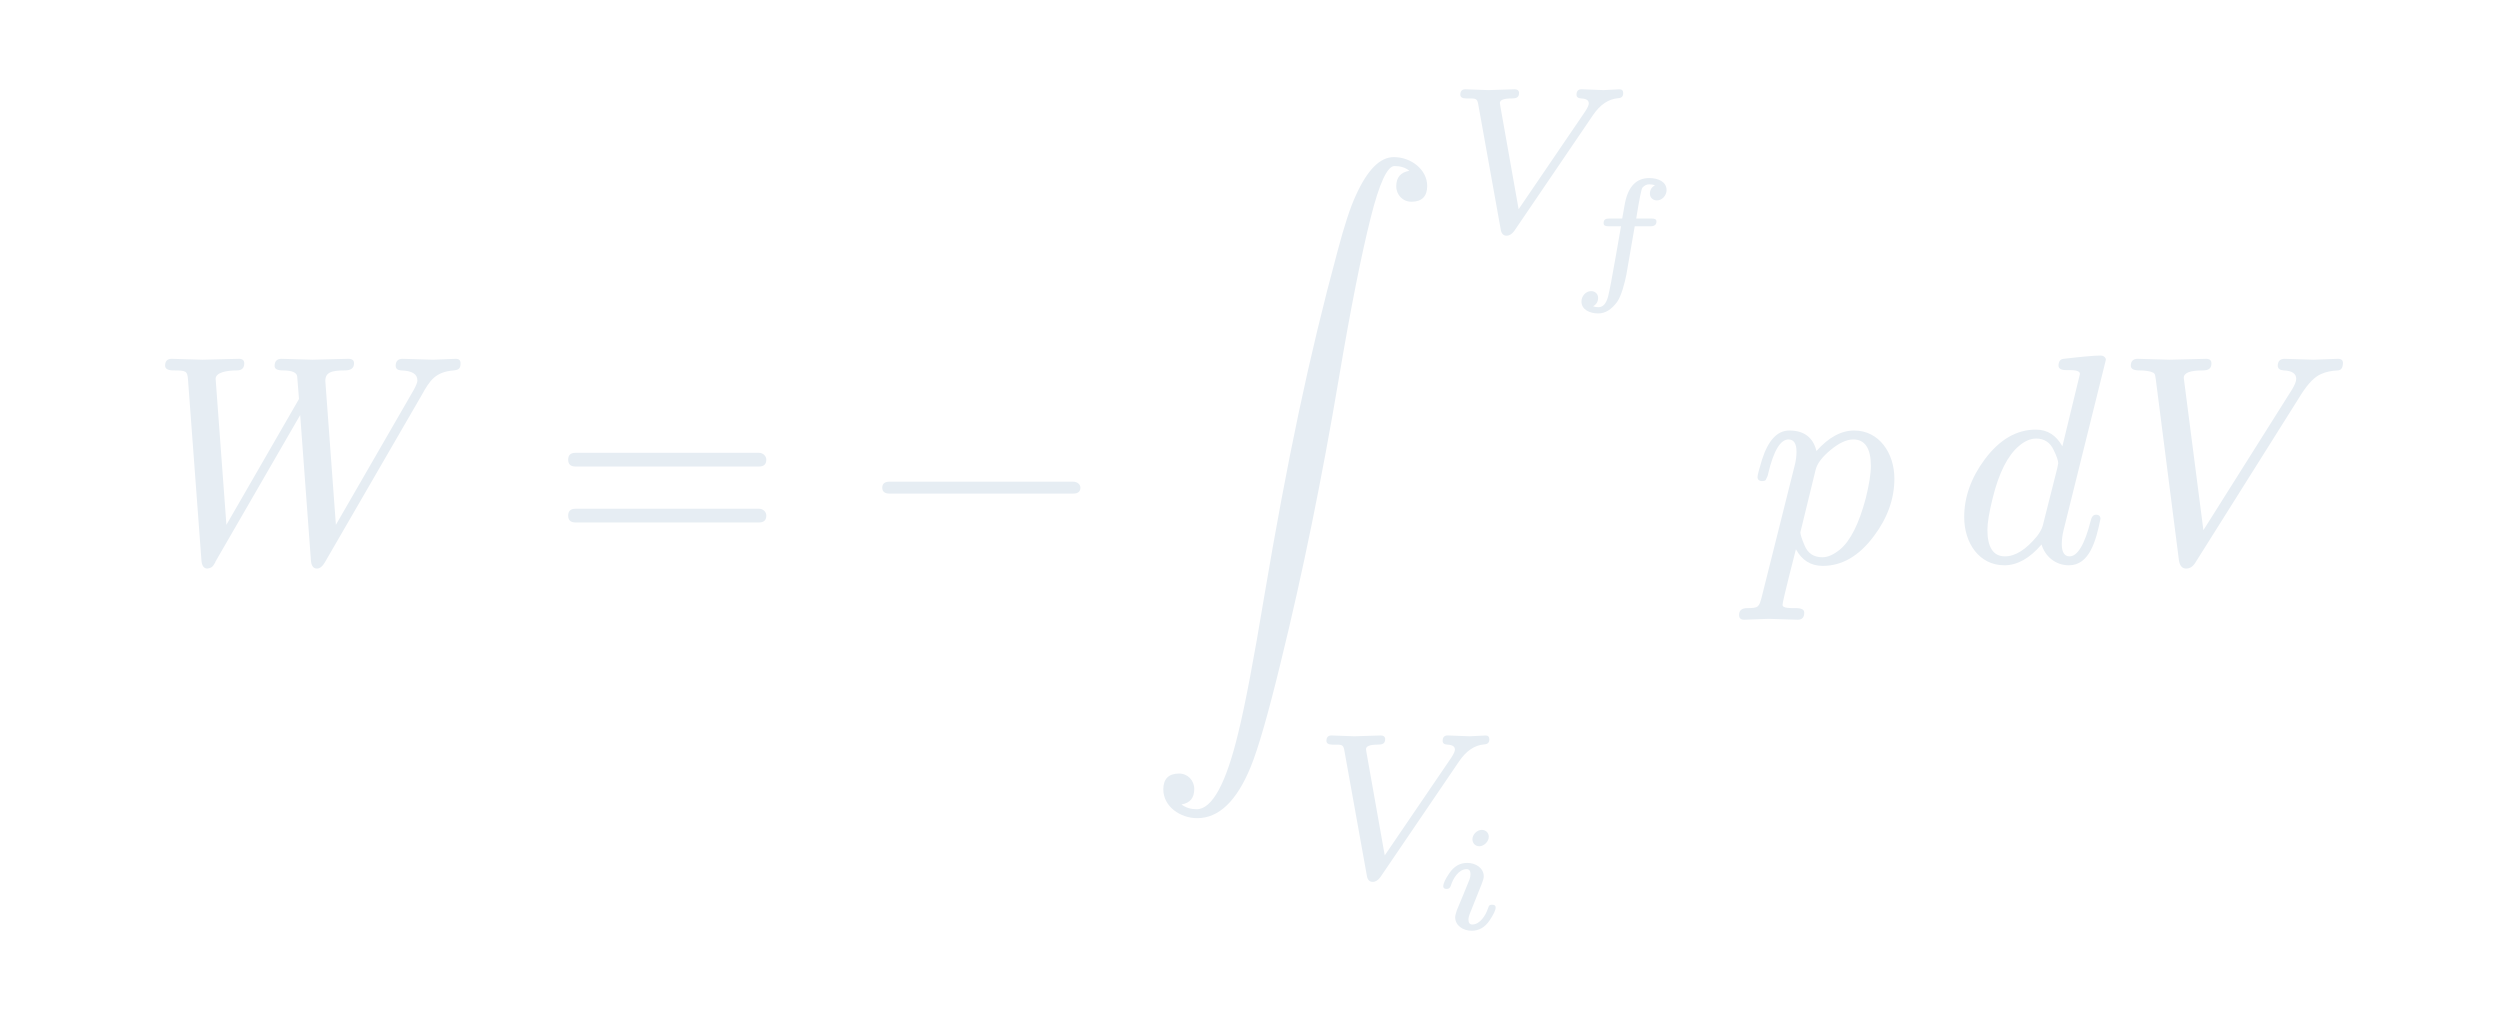
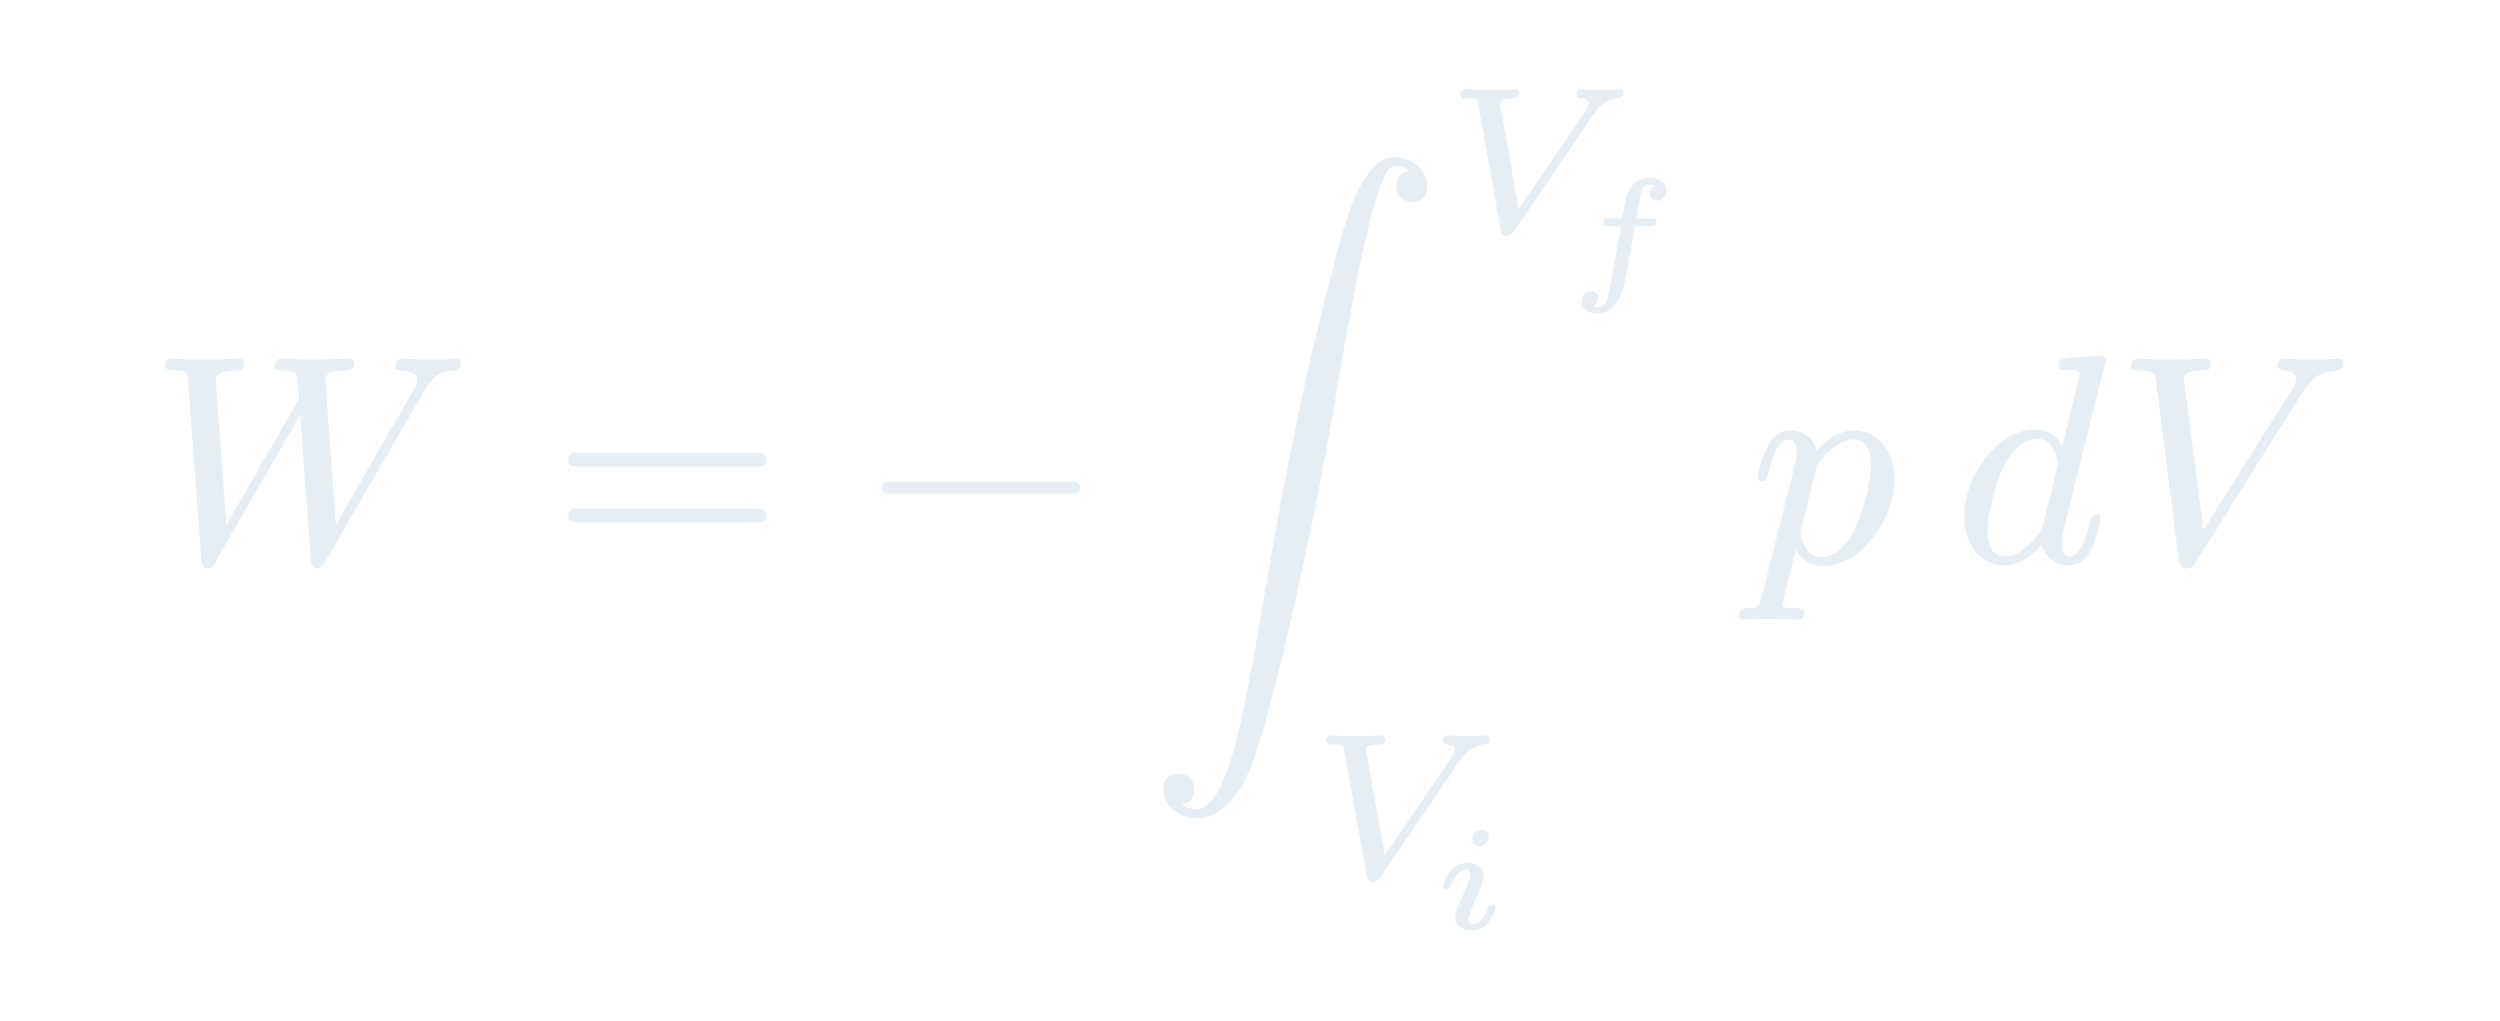
- <svg xmlns="http://www.w3.org/2000/svg" xmlns:xlink="http://www.w3.org/1999/xlink" class="typst-doc" viewBox="0 0 109.242 44.57" width="109.242pt" height="44.57pt">
-   <g>
-     <g class="typst-group">
-       <g>
-         <g class="typst-text" transform="matrix(1 0 0 -1 6.5 24.5583)">
-           <use xlink:href="#gC7F7233CCA5EC4DDD424FB8FBF28D78C" x="0" y="0" fill="#e6edf3" fill-rule="nonzero" />
-         </g>
-         <g class="typst-text" transform="matrix(1 0 0 -1 24.09911 24.5583)">
-           <use xlink:href="#gE2E31D07AB94984BC60840A819FFE66A" x="0" y="0" fill="#e6edf3" fill-rule="nonzero" />
-         </g>
-         <g class="typst-text" transform="matrix(1 0 0 -1 37.82422 24.5583)">
-           <use xlink:href="#gE5CB5B397A6231617DAFFA5F8BD2B6A5" x="0" y="0" fill="#e6edf3" fill-rule="nonzero" />
-         </g>
-         <g class="typst-text" transform="matrix(1 0 0 -1 50.10489 24.5583)">
-           <use xlink:href="#g58200A91DA84DFF84D6BCEC4CD8D9F9B" x="0" y="0" fill="#e6edf3" fill-rule="nonzero" />
-         </g>
-         <g class="typst-text" transform="matrix(1 0 0 -1 63.09189 10.1153)">
-           <use xlink:href="#g152873A1C3300FF351A268B415EFA2AB" x="0" y="0" fill="#e6edf3" fill-rule="nonzero" />
-         </g>
-         <g class="typst-text" transform="matrix(1 0 0 -1 68.32439 12.363)">
-           <use xlink:href="#gC6CECB98F4FCDFC4F6082904A4FB6EC3" x="0" y="0" fill="#e6edf3" fill-rule="nonzero" />
-         </g>
-         <g class="typst-text" transform="matrix(1 0 0 -1 57.24189 38.3513)">
-           <use xlink:href="#g152873A1C3300FF351A268B415EFA2AB" x="0" y="0" fill="#e6edf3" fill-rule="nonzero" />
-         </g>
-         <g class="typst-text" transform="matrix(1 0 0 -1 62.47439 40.599)">
-           <use xlink:href="#gFAE29CF8FE61485B8E7659AE80B4A5EB" x="0" y="0" fill="#e6edf3" fill-rule="nonzero" />
-         </g>
-         <g class="typst-text" transform="matrix(1 0 0 -1 76.40866 24.5583)">
-           <use xlink:href="#g872AF007F43E3BCA97B95E9EAE3B2EB3" x="0" y="0" fill="#e6edf3" fill-rule="nonzero" />
-         </g>
-         <g class="typst-text" transform="matrix(1 0 0 -1 85.30932 24.5583)">
-           <use xlink:href="#g8851151585B935370C0989D3456A48B2" x="0" y="0" fill="#e6edf3" fill-rule="nonzero" />
-         </g>
-         <g class="typst-text" transform="matrix(1 0 0 -1 92.38132 24.5583)">
-           <use xlink:href="#gE756F1C1B59EB5657C53128510390FF1" x="0" y="0" fill="#e6edf3" fill-rule="nonzero" />
-         </g>
-       </g>
-     </g>
+ <svg xmlns="http://www.w3.org/2000/svg" xmlns:xlink="http://www.w3.org/1999/xlink" viewBox="0 0 109.242 44.571" width="109.242pt" height="44.571pt">
+   <g transform="matrix(1 0 0 -1 6.5 24.5583)">
+     <use xlink:href="#gD83AEAE39B2D396ED26985CFF34A14A" x="0" y="0" fill="#e6edf3" fill-rule="nonzero" />
  </g>
-   <defs id="glyph">
-     <symbol id="gC7F7233CCA5EC4DDD424FB8FBF28D78C" overflow="visible">
-       <path d="M 0 0m 12.428 8.84 c -0.247 0 -1.092 0.039 -1.339 0.039 c -0.195 0 -0.299 -0.104 -0.299 -0.299 c 0 -0.13 0.078 -0.195 0.234 -0.208 c 0.481 -0.013 0.715 -0.156 0.715 -0.442 c 0 -0.078 -0.052 -0.208 -0.156 -0.403 l -3.406 -5.902 l -0.455 6.201 c -0.052 0.468 0.26 0.546 0.845 0.546 c 0.273 0 0.403 0.104 0.403 0.312 c 0 0.13 -0.078 0.195 -0.247 0.195 c -0.286 0 -1.287 -0.039 -1.573 -0.039 c -0.247 0 -1.105 0.039 -1.352 0.039 c -0.195 0 -0.299 -0.104 -0.299 -0.312 c 0 -0.13 0.117 -0.195 0.364 -0.195 c 0.403 0 0.611 -0.091 0.624 -0.273 l 0.078 -0.975 l -3.172 -5.499 l -0.468 6.344 c -0.039 0.325 0.507 0.403 0.923 0.403 c 0.221 0 0.325 0.104 0.325 0.312 c 0 0.13 -0.078 0.195 -0.234 0.195 c -0.286 0 -1.3 -0.039 -1.586 -0.039 c -0.247 0 -1.105 0.039 -1.352 0.039 c -0.195 0 -0.286 -0.104 -0.286 -0.299 c 0 -0.143 0.13 -0.208 0.377 -0.208 c 0.546 0 0.598 -0.026 0.624 -0.416 l 0.585 -7.865 c 0.013 -0.247 0.104 -0.377 0.26 -0.377 c 0.169 0.026 0.234 0.065 0.338 0.26 c 0.013 0.013 0.013 0.026 0.013 0.039 l 3.705 6.409 l 0.468 -6.331 c 0.013 -0.247 0.104 -0.377 0.26 -0.377 c 0.13 0 0.247 0.091 0.351 0.273 l 4.238 7.319 c 0.351 0.637 0.598 1.001 1.391 1.066 c 0.234 0.026 0.299 0.091 0.299 0.312 c 0 0.13 -0.065 0.195 -0.208 0.195 c -0.182 0 -0.806 -0.039 -0.988 -0.039 Z " />
+   <g transform="matrix(1 0 0 -1 24.09911 24.5583)">
+     <use xlink:href="#g13AFF74D87C474CFAF661EEAD0458F8B" x="0" y="0" fill="#e6edf3" fill-rule="nonzero" />
+   </g>
+   <g transform="matrix(1 0 0 -1 37.82422 24.5583)">
+     <use xlink:href="#g9B543B57F718853EF8F95EF155B6CF69" x="0" y="0" fill="#e6edf3" fill-rule="nonzero" />
+   </g>
+   <g transform="matrix(1 0 0 -1 50.10489 24.5583)">
+     <use xlink:href="#g84C597EFF9988624DBABE6CF17069247" x="0" y="0" fill="#e6edf3" fill-rule="nonzero" />
+   </g>
+   <g transform="matrix(1 0 0 -1 63.09189 10.1153)">
+     <use xlink:href="#gB520C4FDFB2403295A40FD77402E9185" x="0" y="0" fill="#e6edf3" fill-rule="nonzero" />
+   </g>
+   <g transform="matrix(1 0 0 -1 68.32439 12.363)">
+     <use xlink:href="#gC40F6BBE799648F1E6B2CF1543C3A89" x="0" y="0" fill="#e6edf3" fill-rule="nonzero" />
+   </g>
+   <g transform="matrix(1 0 0 -1 57.24189 38.3513)">
+     <use xlink:href="#gB520C4FDFB2403295A40FD77402E9185" x="0" y="0" fill="#e6edf3" fill-rule="nonzero" />
+   </g>
+   <g transform="matrix(1 0 0 -1 62.47439 40.599)">
+     <use xlink:href="#gC48B6A210272368C1F8FEAF9557822B5" x="0" y="0" fill="#e6edf3" fill-rule="nonzero" />
+   </g>
+   <g transform="matrix(1 0 0 -1 76.40866 24.5583)">
+     <use xlink:href="#gAF39B06637020F254AB7B881282CA7F5" x="0" y="0" fill="#e6edf3" fill-rule="nonzero" />
+   </g>
+   <g transform="matrix(1 0 0 -1 85.30932 24.5583)">
+     <use xlink:href="#g6BCCDCE0D843C0F823A4CE121D6D1649" x="0" y="0" fill="#e6edf3" fill-rule="nonzero" />
+   </g>
+   <g transform="matrix(1 0 0 -1 92.38132 24.5583)">
+     <use xlink:href="#g53251C539233983FE9FC826CA7FBAC4A" x="0" y="0" fill="#e6edf3" fill-rule="nonzero" />
+   </g>
+   <defs>
+     <symbol id="gD83AEAE39B2D396ED26985CFF34A14A" overflow="visible">
+       <path d="M 0 0m 12.428 8.84c -0.247 0 -1.092 0.039 -1.339 0.039c -0.195 0 -0.299 -0.104 -0.299 -0.299c 0 -0.13 0.078 -0.195 0.234 -0.208c 0.481 -0.013 0.715 -0.156 0.715 -0.442c 0 -0.078 -0.052 -0.208 -0.156 -0.403l -3.406 -5.902l -0.455 6.201c -0.052 0.468 0.26 0.546 0.845 0.546c 0.273 0 0.403 0.104 0.403 0.312c 0 0.13 -0.078 0.195 -0.247 0.195c -0.286 0 -1.287 -0.039 -1.573 -0.039c -0.247 0 -1.105 0.039 -1.352 0.039c -0.195 0 -0.299 -0.104 -0.299 -0.312c 0 -0.13 0.117 -0.195 0.364 -0.195c 0.403 0 0.611 -0.091 0.624 -0.273l 0.078 -0.975l -3.172 -5.499l -0.468 6.344c -0.039 0.325 0.507 0.403 0.923 0.403c 0.221 0 0.325 0.104 0.325 0.312c 0 0.13 -0.078 0.195 -0.234 0.195c -0.286 0 -1.3 -0.039 -1.586 -0.039c -0.247 0 -1.105 0.039 -1.352 0.039c -0.195 0 -0.286 -0.104 -0.286 -0.299c 0 -0.143 0.13 -0.208 0.377 -0.208c 0.546 0 0.598 -0.026 0.624 -0.416l 0.585 -7.865c 0.013 -0.247 0.104 -0.377 0.26 -0.377c 0.169 0.026 0.234 0.065 0.338 0.26c 0.013 0.013 0.013 0.026 0.013 0.039l 3.705 6.409l 0.468 -6.331c 0.013 -0.247 0.104 -0.377 0.26 -0.377c 0.13 0 0.247 0.091 0.351 0.273l 4.238 7.319c 0.351 0.637 0.598 1.001 1.391 1.066c 0.234 0.026 0.299 0.091 0.299 0.312c 0 0.13 -0.065 0.195 -0.208 0.195c -0.182 0 -0.806 -0.039 -0.988 -0.039Z " />
    </symbol>
-     <symbol id="gE2E31D07AB94984BC60840A819FFE66A" overflow="visible">
-       <path d="M 0 0m 9.074 4.771 h -8.034 c -0.208 0 -0.312 -0.104 -0.312 -0.299 c 0 -0.195 0.104 -0.299 0.312 -0.299 h 8.034 c 0.208 0 0.312 0.104 0.312 0.299 c 0 0.156 -0.143 0.299 -0.312 0.299 Z m 0 -2.444 h -8.034 c -0.208 0 -0.312 -0.104 -0.312 -0.299 c 0 -0.195 0.104 -0.299 0.312 -0.299 h 8.034 c 0.208 0 0.312 0.104 0.312 0.299 c 0 0.169 -0.143 0.299 -0.312 0.299 Z " />
+     <symbol id="g13AFF74D87C474CFAF661EEAD0458F8B" overflow="visible">
+       <path d="M 0 0m 9.074 4.771h -8.034c -0.208 0 -0.312 -0.104 -0.312 -0.299c 0 -0.195 0.104 -0.299 0.312 -0.299h 8.034c 0.208 0 0.312 0.104 0.312 0.299c 0 0.156 -0.143 0.299 -0.312 0.299Z m 0 -2.444h -8.034c -0.208 0 -0.312 -0.104 -0.312 -0.299c 0 -0.195 0.104 -0.299 0.312 -0.299h 8.034c 0.208 0 0.312 0.104 0.312 0.299c 0 0.169 -0.143 0.299 -0.312 0.299Z " />
    </symbol>
-     <symbol id="gE5CB5B397A6231617DAFFA5F8BD2B6A5" overflow="visible">
-       <path d="M 0 0m 9.074 3.51 h -8.034 c -0.208 0 -0.312 -0.091 -0.312 -0.26 c 0 -0.169 0.104 -0.26 0.312 -0.26 h 8.034 c 0.208 0 0.312 0.091 0.312 0.26 c 0 0.156 -0.156 0.26 -0.312 0.26 Z " />
+     <symbol id="g9B543B57F718853EF8F95EF155B6CF69" overflow="visible">
+       <path d="M 0 0m 9.074 3.51h -8.034c -0.208 0 -0.312 -0.091 -0.312 -0.26c 0 -0.169 0.104 -0.26 0.312 -0.26h 8.034c 0.208 0 0.312 0.091 0.312 0.26c 0 0.156 -0.156 0.26 -0.312 0.26Z " />
    </symbol>
-     <symbol id="g58200A91DA84DFF84D6BCEC4CD8D9F9B" overflow="visible">
-       <path d="M 0 0m 10.803 17.693 c -0.611 0 -1.157 -0.559 -1.664 -1.677 c -0.247 -0.533 -0.507 -1.339 -0.793 -2.418 c -1.261 -4.654 -2.21 -9.191 -3.211 -15.119 c -0.455 -2.743 -0.832 -4.732 -1.131 -5.941 c -0.533 -2.223 -1.144 -3.341 -1.82 -3.341 c -0.247 0 -0.468 0.065 -0.663 0.208 c 0.377 0.065 0.559 0.286 0.559 0.676 c 0 0.377 -0.286 0.676 -0.663 0.676 c -0.455 0 -0.689 -0.234 -0.689 -0.689 c 0 -0.754 0.741 -1.261 1.482 -1.261 c 0.949 0 1.729 0.754 2.34 2.249 c 0.325 0.793 0.767 2.327 1.313 4.576 c 0.949 3.861 1.794 7.995 2.535 12.389 c 0.52 3.081 0.988 5.421 1.391 7.02 c 0.377 1.508 0.728 2.262 1.04 2.262 c 0.26 0 0.481 -0.065 0.65 -0.208 c -0.377 -0.065 -0.572 -0.286 -0.572 -0.676 c 0 -0.377 0.286 -0.676 0.663 -0.676 c 0.455 0 0.689 0.234 0.689 0.689 c 0 0.715 -0.702 1.261 -1.456 1.261 Z " />
+     <symbol id="g84C597EFF9988624DBABE6CF17069247" overflow="visible">
+       <path d="M 0 0m 10.803 17.693c -0.611 0 -1.157 -0.559 -1.664 -1.677c -0.247 -0.533 -0.507 -1.339 -0.793 -2.418c -1.261 -4.654 -2.21 -9.191 -3.211 -15.119c -0.455 -2.743 -0.832 -4.732 -1.131 -5.941c -0.533 -2.223 -1.144 -3.341 -1.82 -3.341c -0.247 0 -0.468 0.065 -0.663 0.208c 0.377 0.065 0.559 0.286 0.559 0.676c 0 0.377 -0.286 0.676 -0.663 0.676c -0.455 0 -0.689 -0.234 -0.689 -0.689c 0 -0.754 0.741 -1.261 1.482 -1.261c 0.949 0 1.729 0.754 2.34 2.249c 0.325 0.793 0.767 2.327 1.313 4.576c 0.949 3.861 1.794 7.995 2.535 12.389c 0.52 3.081 0.988 5.421 1.391 7.02c 0.377 1.508 0.728 2.262 1.04 2.262c 0.26 0 0.481 -0.065 0.65 -0.208c -0.377 -0.065 -0.572 -0.286 -0.572 -0.676c 0 -0.377 0.286 -0.676 0.663 -0.676c 0.455 0 0.689 0.234 0.689 0.689c 0 0.715 -0.702 1.261 -1.456 1.261Z " />
    </symbol>
-     <symbol id="g152873A1C3300FF351A268B415EFA2AB" overflow="visible">
-       <path d="M 0 0m 6.952 6.179 c -0.173 0 -0.764 0.036 -0.937 0.036 c -0.146 0 -0.218 -0.082 -0.218 -0.237 c 0 -0.1 0.064 -0.155 0.2 -0.164 c 0.227 -0.009 0.337 -0.082 0.337 -0.218 c 0 -0.073 -0.055 -0.191 -0.155 -0.346 l -2.912 -4.277 l -0.801 4.514 c -0.009 0.064 -0.018 0.1 -0.018 0.127 c 0 0.136 0.173 0.2 0.528 0.2 c 0.191 0 0.309 0.045 0.309 0.237 v 0.036 c -0.018 0.082 -0.082 0.127 -0.191 0.127 c -0.209 0 -0.946 -0.036 -1.156 -0.036 c -0.191 0 -0.81 0.036 -1.001 0.036 c -0.146 0 -0.218 -0.082 -0.218 -0.237 c 0 -0.109 0.091 -0.164 0.264 -0.164 c 0.391 0 0.473 0.027 0.519 -0.255 l 0.983 -5.469 c 0.027 -0.182 0.118 -0.273 0.255 -0.273 c 0.127 0 0.237 0.073 0.337 0.209 l 3.44 5.06 c 0.309 0.455 0.673 0.701 1.083 0.737 c 0.164 0.009 0.237 0.073 0.237 0.227 c 0 0.109 -0.055 0.164 -0.164 0.164 c -0.127 0 -0.592 -0.036 -0.719 -0.036 Z " />
+     <symbol id="gB520C4FDFB2403295A40FD77402E9185" overflow="visible">
+       <path d="M 0 0m 6.952 6.179c -0.173 0 -0.764 0.036 -0.937 0.036c -0.146 0 -0.218 -0.082 -0.218 -0.237c 0 -0.1 0.064 -0.155 0.2 -0.164c 0.228 -0.009 0.337 -0.082 0.337 -0.218c 0 -0.073 -0.055 -0.191 -0.155 -0.346l -2.912 -4.277l -0.801 4.514c -0.009 0.064 -0.018 0.1 -0.018 0.127c 0 0.137 0.173 0.2 0.528 0.2c 0.191 0 0.309 0.045 0.309 0.237v 0.036c -0.018 0.082 -0.082 0.127 -0.191 0.127c -0.209 0 -0.946 -0.036 -1.156 -0.036c -0.191 0 -0.81 0.036 -1.001 0.036c -0.146 0 -0.218 -0.082 -0.218 -0.237c 0 -0.109 0.091 -0.164 0.264 -0.164c 0.391 0 0.473 0.027 0.519 -0.255l 0.983 -5.469c 0.027 -0.182 0.118 -0.273 0.255 -0.273c 0.127 0 0.237 0.073 0.337 0.209l 3.44 5.06c 0.309 0.455 0.673 0.701 1.083 0.737c 0.164 0.009 0.237 0.073 0.237 0.228c 0 0.109 -0.055 0.164 -0.164 0.164c -0.127 0 -0.592 -0.036 -0.719 -0.036Z " />
    </symbol>
-     <symbol id="gC6CECB98F4FCDFC4F6082904A4FB6EC3" overflow="visible">
-       <path d="M 0 0m 4.498 4.062 c 0 0.358 -0.364 0.52 -0.754 0.52 c -0.559 0 -0.91 -0.358 -1.06 -1.079 l -0.123 -0.689 h -0.566 c -0.169 0 -0.247 -0.052 -0.247 -0.201 c 0 -0.117 0.085 -0.137 0.228 -0.137 h 0.533 l -0.234 -1.339 c -0.15 -0.865 -0.26 -1.443 -0.332 -1.736 c -0.084 -0.306 -0.221 -0.462 -0.422 -0.462 c -0.084 0 -0.163 0.013 -0.234 0.039 c 0.15 0.085 0.221 0.208 0.221 0.371 c 0 0.176 -0.137 0.293 -0.306 0.293 c -0.234 0 -0.422 -0.221 -0.422 -0.455 c 0 -0.351 0.358 -0.52 0.735 -0.52 c 0.306 0 0.578 0.169 0.826 0.507 c 0.182 0.253 0.338 0.852 0.403 1.196 l 0.364 2.106 h 0.695 c 0.169 0 0.254 0.072 0.254 0.208 c 0 0.111 -0.091 0.13 -0.234 0.13 h -0.65 c 0.136 0.852 0.227 1.3 0.273 1.352 c 0.091 0.097 0.188 0.143 0.293 0.143 c 0.091 0 0.175 -0.013 0.253 -0.046 c -0.15 -0.078 -0.221 -0.201 -0.221 -0.364 c 0 -0.175 0.137 -0.293 0.306 -0.293 c 0.234 0 0.423 0.221 0.423 0.455 Z " />
+     <symbol id="gC40F6BBE799648F1E6B2CF1543C3A89" overflow="visible">
+       <path d="M 0 0m 4.498 4.062c 0 0.357 -0.364 0.52 -0.754 0.52c -0.559 0 -0.91 -0.357 -1.06 -1.079l -0.123 -0.689h -0.566c -0.169 0 -0.247 -0.052 -0.247 -0.202c 0 -0.117 0.085 -0.137 0.228 -0.137h 0.533l -0.234 -1.339c -0.149 -0.865 -0.26 -1.443 -0.332 -1.736c -0.085 -0.305 -0.221 -0.462 -0.422 -0.462c -0.085 0 -0.163 0.013 -0.234 0.039c 0.149 0.085 0.221 0.208 0.221 0.37c 0 0.175 -0.137 0.292 -0.305 0.292c -0.234 0 -0.422 -0.221 -0.422 -0.455c 0 -0.351 0.357 -0.52 0.735 -0.52c 0.305 0 0.579 0.169 0.826 0.507c 0.182 0.254 0.338 0.852 0.403 1.196l 0.364 2.106h 0.696c 0.169 0 0.254 0.071 0.254 0.208c 0 0.111 -0.091 0.13 -0.234 0.13h -0.65c 0.137 0.852 0.228 1.3 0.273 1.352c 0.091 0.098 0.189 0.143 0.292 0.143c 0.091 0 0.175 -0.013 0.254 -0.045c -0.149 -0.078 -0.221 -0.202 -0.221 -0.364c 0 -0.175 0.137 -0.292 0.305 -0.292c 0.234 0 0.422 0.221 0.422 0.455Z " />
    </symbol>
-     <symbol id="gFAE29CF8FE61485B8E7659AE80B4A5EB" overflow="visible">
-       <path d="M 0 0m 2.581 4.037 c 0 0.175 -0.137 0.299 -0.306 0.299 c -0.208 0 -0.409 -0.201 -0.409 -0.41 c 0 -0.169 0.123 -0.306 0.299 -0.306 c 0.208 0 0.416 0.208 0.416 0.416 Z m -0.943 -1.144 c -0.319 0 -0.579 -0.15 -0.78 -0.449 c -0.176 -0.253 -0.267 -0.448 -0.267 -0.578 c 0 -0.072 0.052 -0.111 0.156 -0.111 c 0.085 0 0.143 0.046 0.176 0.143 c 0.091 0.312 0.344 0.722 0.689 0.722 c 0.111 0 0.169 -0.072 0.169 -0.215 c 0 -0.071 -0.013 -0.149 -0.039 -0.227 c -0.182 -0.455 -0.37 -0.91 -0.559 -1.359 c -0.045 -0.137 -0.071 -0.24 -0.071 -0.299 c 0 -0.364 0.345 -0.592 0.722 -0.592 c 0.318 0 0.578 0.15 0.78 0.449 c 0.175 0.26 0.267 0.449 0.267 0.572 c 0 0.078 -0.052 0.117 -0.156 0.117 c -0.078 0 -0.13 -0.026 -0.149 -0.078 c -0.02 -0.052 -0.026 -0.078 -0.033 -0.091 c -0.098 -0.299 -0.351 -0.696 -0.682 -0.696 c -0.111 0 -0.169 0.071 -0.169 0.215 c 0 0.071 0.026 0.182 0.084 0.318 l 0.494 1.235 c 0.059 0.149 0.091 0.26 0.091 0.332 c 0 0.37 -0.351 0.592 -0.721 0.592 Z " />
+     <symbol id="gC48B6A210272368C1F8FEAF9557822B5" overflow="visible">
+       <path d="M 0 0m 2.58 4.037c 0 0.175 -0.137 0.299 -0.305 0.299c -0.208 0 -0.409 -0.202 -0.409 -0.409c 0 -0.169 0.123 -0.305 0.299 -0.305c 0.208 0 0.416 0.208 0.416 0.416Z m -0.943 -1.144c -0.319 0 -0.579 -0.149 -0.78 -0.449c -0.175 -0.254 -0.267 -0.449 -0.267 -0.579c 0 -0.071 0.052 -0.111 0.156 -0.111c 0.085 0 0.143 0.045 0.175 0.143c 0.091 0.312 0.344 0.722 0.689 0.722c 0.111 0 0.169 -0.071 0.169 -0.214c 0 -0.071 -0.013 -0.149 -0.039 -0.228c -0.182 -0.455 -0.37 -0.91 -0.559 -1.359c -0.045 -0.137 -0.071 -0.24 -0.071 -0.299c 0 -0.364 0.344 -0.592 0.722 -0.592c 0.319 0 0.579 0.149 0.78 0.449c 0.175 0.26 0.267 0.449 0.267 0.572c 0 0.078 -0.052 0.117 -0.156 0.117c -0.078 0 -0.13 -0.026 -0.149 -0.078c -0.019 -0.052 -0.026 -0.078 -0.033 -0.091c -0.098 -0.299 -0.351 -0.696 -0.682 -0.696c -0.111 0 -0.169 0.071 -0.169 0.214c 0 0.071 0.026 0.182 0.085 0.319l 0.494 1.235c 0.059 0.149 0.091 0.26 0.091 0.332c 0 0.37 -0.351 0.592 -0.722 0.592Z " />
    </symbol>
-     <symbol id="g872AF007F43E3BCA97B95E9EAE3B2EB3" overflow="visible">
-       <path d="M 0 0m 4.615 5.746 c -0.572 0 -1.118 -0.299 -1.651 -0.897 c -0.143 0.598 -0.546 0.897 -1.183 0.897 c -0.533 0 -0.923 -0.429 -1.196 -1.274 c -0.13 -0.429 -0.195 -0.676 -0.195 -0.754 c 0 -0.117 0.065 -0.182 0.208 -0.182 c 0.065 0 0.104 0.013 0.143 0.039 c 0.065 0.117 0.104 0.208 0.117 0.299 c 0.234 0.988 0.533 1.482 0.884 1.482 c 0.234 0 0.351 -0.182 0.351 -0.533 c 0 -0.195 -0.026 -0.416 -0.091 -0.65 l -1.43 -5.707 c -0.117 -0.429 -0.13 -0.481 -0.637 -0.481 c -0.234 0 -0.351 -0.104 -0.351 -0.299 c 0 -0.143 0.078 -0.208 0.221 -0.208 c 0.195 0 0.871 0.039 1.066 0.039 c 0.247 0 1.027 -0.039 1.274 -0.039 c 0.195 0 0.286 0.104 0.286 0.312 c 0 0.13 -0.117 0.195 -0.364 0.195 c -0.234 0 -0.585 -0.013 -0.585 0.143 c 0 0.169 0.533 2.21 0.585 2.431 c 0.26 -0.481 0.65 -0.728 1.17 -0.728 c 0.845 0 1.586 0.429 2.236 1.3 c 0.598 0.793 0.897 1.638 0.897 2.509 c 0 1.131 -0.676 2.106 -1.755 2.106 Z m -0.039 -0.39 c 0.507 0 0.767 -0.39 0.767 -1.157 c 0 -0.351 -0.078 -0.819 -0.221 -1.404 c -0.299 -1.131 -0.676 -1.872 -1.131 -2.249 c -0.273 -0.221 -0.52 -0.338 -0.767 -0.338 c -0.377 0 -0.637 0.169 -0.78 0.52 c -0.117 0.273 -0.182 0.468 -0.182 0.572 l 0.663 2.717 c 0.065 0.286 0.299 0.585 0.663 0.884 c 0.364 0.299 0.689 0.455 0.988 0.455 Z " />
+     <symbol id="gAF39B06637020F254AB7B881282CA7F5" overflow="visible">
+       <path d="M 0 0m 4.615 5.746c -0.572 0 -1.118 -0.299 -1.651 -0.897c -0.143 0.598 -0.546 0.897 -1.183 0.897c -0.533 0 -0.923 -0.429 -1.196 -1.274c -0.13 -0.429 -0.195 -0.676 -0.195 -0.754c 0 -0.117 0.065 -0.182 0.208 -0.182c 0.065 0 0.104 0.013 0.143 0.039c 0.065 0.117 0.104 0.208 0.117 0.299c 0.234 0.988 0.533 1.482 0.884 1.482c 0.234 0 0.351 -0.182 0.351 -0.533c 0 -0.195 -0.026 -0.416 -0.091 -0.65l -1.43 -5.707c -0.117 -0.429 -0.13 -0.481 -0.637 -0.481c -0.234 0 -0.351 -0.104 -0.351 -0.299c 0 -0.143 0.078 -0.208 0.221 -0.208c 0.195 0 0.871 0.039 1.066 0.039c 0.247 0 1.027 -0.039 1.274 -0.039c 0.195 0 0.286 0.104 0.286 0.312c 0 0.13 -0.117 0.195 -0.364 0.195c -0.234 0 -0.585 -0.013 -0.585 0.143c 0 0.169 0.533 2.21 0.585 2.431c 0.26 -0.481 0.65 -0.728 1.17 -0.728c 0.845 0 1.586 0.429 2.236 1.3c 0.598 0.793 0.897 1.638 0.897 2.509c 0 1.131 -0.676 2.106 -1.755 2.106Z m -0.039 -0.39c 0.507 0 0.767 -0.39 0.767 -1.157c 0 -0.351 -0.078 -0.819 -0.221 -1.404c -0.299 -1.131 -0.676 -1.872 -1.131 -2.249c -0.273 -0.221 -0.52 -0.338 -0.767 -0.338c -0.377 0 -0.637 0.169 -0.78 0.52c -0.117 0.273 -0.182 0.468 -0.182 0.572l 0.663 2.717c 0.065 0.286 0.299 0.585 0.663 0.884c 0.364 0.299 0.689 0.455 0.988 0.455Z " />
    </symbol>
-     <symbol id="g8851151585B935370C0989D3456A48B2" overflow="visible">
-       <path d="M 0 0m 5.577 8.216 l -0.767 -3.159 c -0.273 0.481 -0.65 0.728 -1.157 0.728 c -0.845 0 -1.586 -0.429 -2.236 -1.3 c -0.598 -0.806 -0.897 -1.651 -0.897 -2.522 c 0 -1.144 0.663 -2.106 1.755 -2.106 c 0.559 0 1.105 0.299 1.625 0.91 c 0.143 -0.494 0.585 -0.91 1.196 -0.91 c 0.897 0 1.183 1.066 1.378 2.028 c 0 0.117 -0.065 0.182 -0.195 0.182 c -0.117 0 -0.195 -0.091 -0.234 -0.273 c -0.26 -1.027 -0.572 -1.547 -0.923 -1.547 c -0.221 0 -0.338 0.182 -0.338 0.533 c 0 0.195 0.026 0.403 0.078 0.611 l 1.846 7.436 v 0.052 c -0.039 0.091 -0.117 0.143 -0.221 0.143 c -0.299 0 -0.845 -0.052 -1.625 -0.143 c -0.143 -0.013 -0.221 -0.117 -0.221 -0.299 c 0 -0.13 0.117 -0.195 0.351 -0.195 c 0.247 0 0.585 0.013 0.585 -0.169 Z m -1.144 -3.328 c 0.13 -0.273 0.195 -0.455 0.195 -0.572 c -0.013 -0.052 -0.026 -0.117 -0.039 -0.208 l -0.637 -2.522 c -0.039 -0.143 -0.13 -0.299 -0.247 -0.455 c -0.481 -0.585 -0.949 -0.884 -1.404 -0.884 c -0.507 0 -0.767 0.39 -0.767 1.157 c 0 0.312 0.078 0.78 0.234 1.404 c 0.273 1.105 0.663 1.859 1.144 2.262 c 0.26 0.221 0.507 0.325 0.754 0.325 c 0.351 0 0.611 -0.169 0.767 -0.507 Z " />
+     <symbol id="g6BCCDCE0D843C0F823A4CE121D6D1649" overflow="visible">
+       <path d="M 0 0m 5.577 8.216l -0.767 -3.159c -0.273 0.481 -0.65 0.728 -1.157 0.728c -0.845 0 -1.586 -0.429 -2.236 -1.3c -0.598 -0.806 -0.897 -1.651 -0.897 -2.522c 0 -1.144 0.663 -2.106 1.755 -2.106c 0.559 0 1.105 0.299 1.625 0.91c 0.143 -0.494 0.585 -0.91 1.196 -0.91c 0.897 0 1.183 1.066 1.378 2.028c 0 0.117 -0.065 0.182 -0.195 0.182c -0.117 0 -0.195 -0.091 -0.234 -0.273c -0.26 -1.027 -0.572 -1.547 -0.923 -1.547c -0.221 0 -0.338 0.182 -0.338 0.533c 0 0.195 0.026 0.403 0.078 0.611l 1.846 7.436v 0.052c -0.039 0.091 -0.117 0.143 -0.221 0.143c -0.299 0 -0.845 -0.052 -1.625 -0.143c -0.143 -0.013 -0.221 -0.117 -0.221 -0.299c 0 -0.13 0.117 -0.195 0.351 -0.195c 0.247 0 0.585 0.013 0.585 -0.169Z m -1.144 -3.328c 0.13 -0.273 0.195 -0.455 0.195 -0.572c -0.013 -0.052 -0.026 -0.117 -0.039 -0.208l -0.637 -2.522c -0.039 -0.143 -0.13 -0.299 -0.247 -0.455c -0.481 -0.585 -0.949 -0.884 -1.404 -0.884c -0.507 0 -0.767 0.39 -0.767 1.157c 0 0.312 0.078 0.78 0.234 1.404c 0.273 1.105 0.663 1.859 1.144 2.262c 0.26 0.221 0.507 0.325 0.754 0.325c 0.351 0 0.611 -0.169 0.767 -0.507Z " />
    </symbol>
-     <symbol id="gE756F1C1B59EB5657C53128510390FF1" overflow="visible">
-       <path d="M 0 0m 8.723 8.84 c -0.247 0 -1.027 0.039 -1.274 0.039 c -0.195 0 -0.299 -0.104 -0.299 -0.299 c 0 -0.13 0.091 -0.195 0.26 -0.208 c 0.364 -0.013 0.546 -0.143 0.546 -0.364 c 0 -0.117 -0.065 -0.273 -0.182 -0.468 l -3.874 -6.149 l -0.858 6.656 c 0 0.221 0.273 0.325 0.832 0.325 c 0.26 0 0.377 0.091 0.377 0.312 c 0 0.13 -0.078 0.195 -0.234 0.195 c -0.286 0 -1.3 -0.039 -1.586 -0.039 c -0.26 0 -1.144 0.039 -1.404 0.039 c -0.195 0 -0.299 -0.104 -0.299 -0.299 c 0 -0.143 0.13 -0.208 0.377 -0.208 c 0.221 0 0.377 -0.026 0.481 -0.052 c 0.208 -0.065 0.195 -0.091 0.234 -0.338 l 1.014 -7.93 c 0.039 -0.221 0.143 -0.338 0.312 -0.338 c 0.169 0 0.299 0.091 0.403 0.26 l 4.628 7.358 c 0.299 0.468 0.585 0.767 0.871 0.884 c 0.195 0.091 0.442 0.143 0.728 0.156 c 0.143 0.013 0.208 0.104 0.221 0.299 c 0.013 0.143 -0.065 0.208 -0.221 0.208 c -0.195 0 -0.858 -0.039 -1.053 -0.039 Z " />
+     <symbol id="g53251C539233983FE9FC826CA7FBAC4A" overflow="visible">
+       <path d="M 0 0m 8.723 8.84c -0.247 0 -1.027 0.039 -1.274 0.039c -0.195 0 -0.299 -0.104 -0.299 -0.299c 0 -0.13 0.091 -0.195 0.26 -0.208c 0.364 -0.013 0.546 -0.143 0.546 -0.364c 0 -0.117 -0.065 -0.273 -0.182 -0.468l -3.874 -6.149l -0.858 6.656c 0 0.221 0.273 0.325 0.832 0.325c 0.26 0 0.377 0.091 0.377 0.312c 0 0.13 -0.078 0.195 -0.234 0.195c -0.286 0 -1.3 -0.039 -1.586 -0.039c -0.26 0 -1.144 0.039 -1.404 0.039c -0.195 0 -0.299 -0.104 -0.299 -0.299c 0 -0.143 0.13 -0.208 0.377 -0.208c 0.221 0 0.377 -0.026 0.481 -0.052c 0.208 -0.065 0.195 -0.091 0.234 -0.338l 1.014 -7.93c 0.039 -0.221 0.143 -0.338 0.312 -0.338c 0.169 0 0.299 0.091 0.403 0.26l 4.628 7.358c 0.299 0.468 0.585 0.767 0.871 0.884c 0.195 0.091 0.442 0.143 0.728 0.156c 0.143 0.013 0.208 0.104 0.221 0.299c 0.013 0.143 -0.065 0.208 -0.221 0.208c -0.195 0 -0.858 -0.039 -1.053 -0.039Z " />
    </symbol>
  </defs>
</svg>
